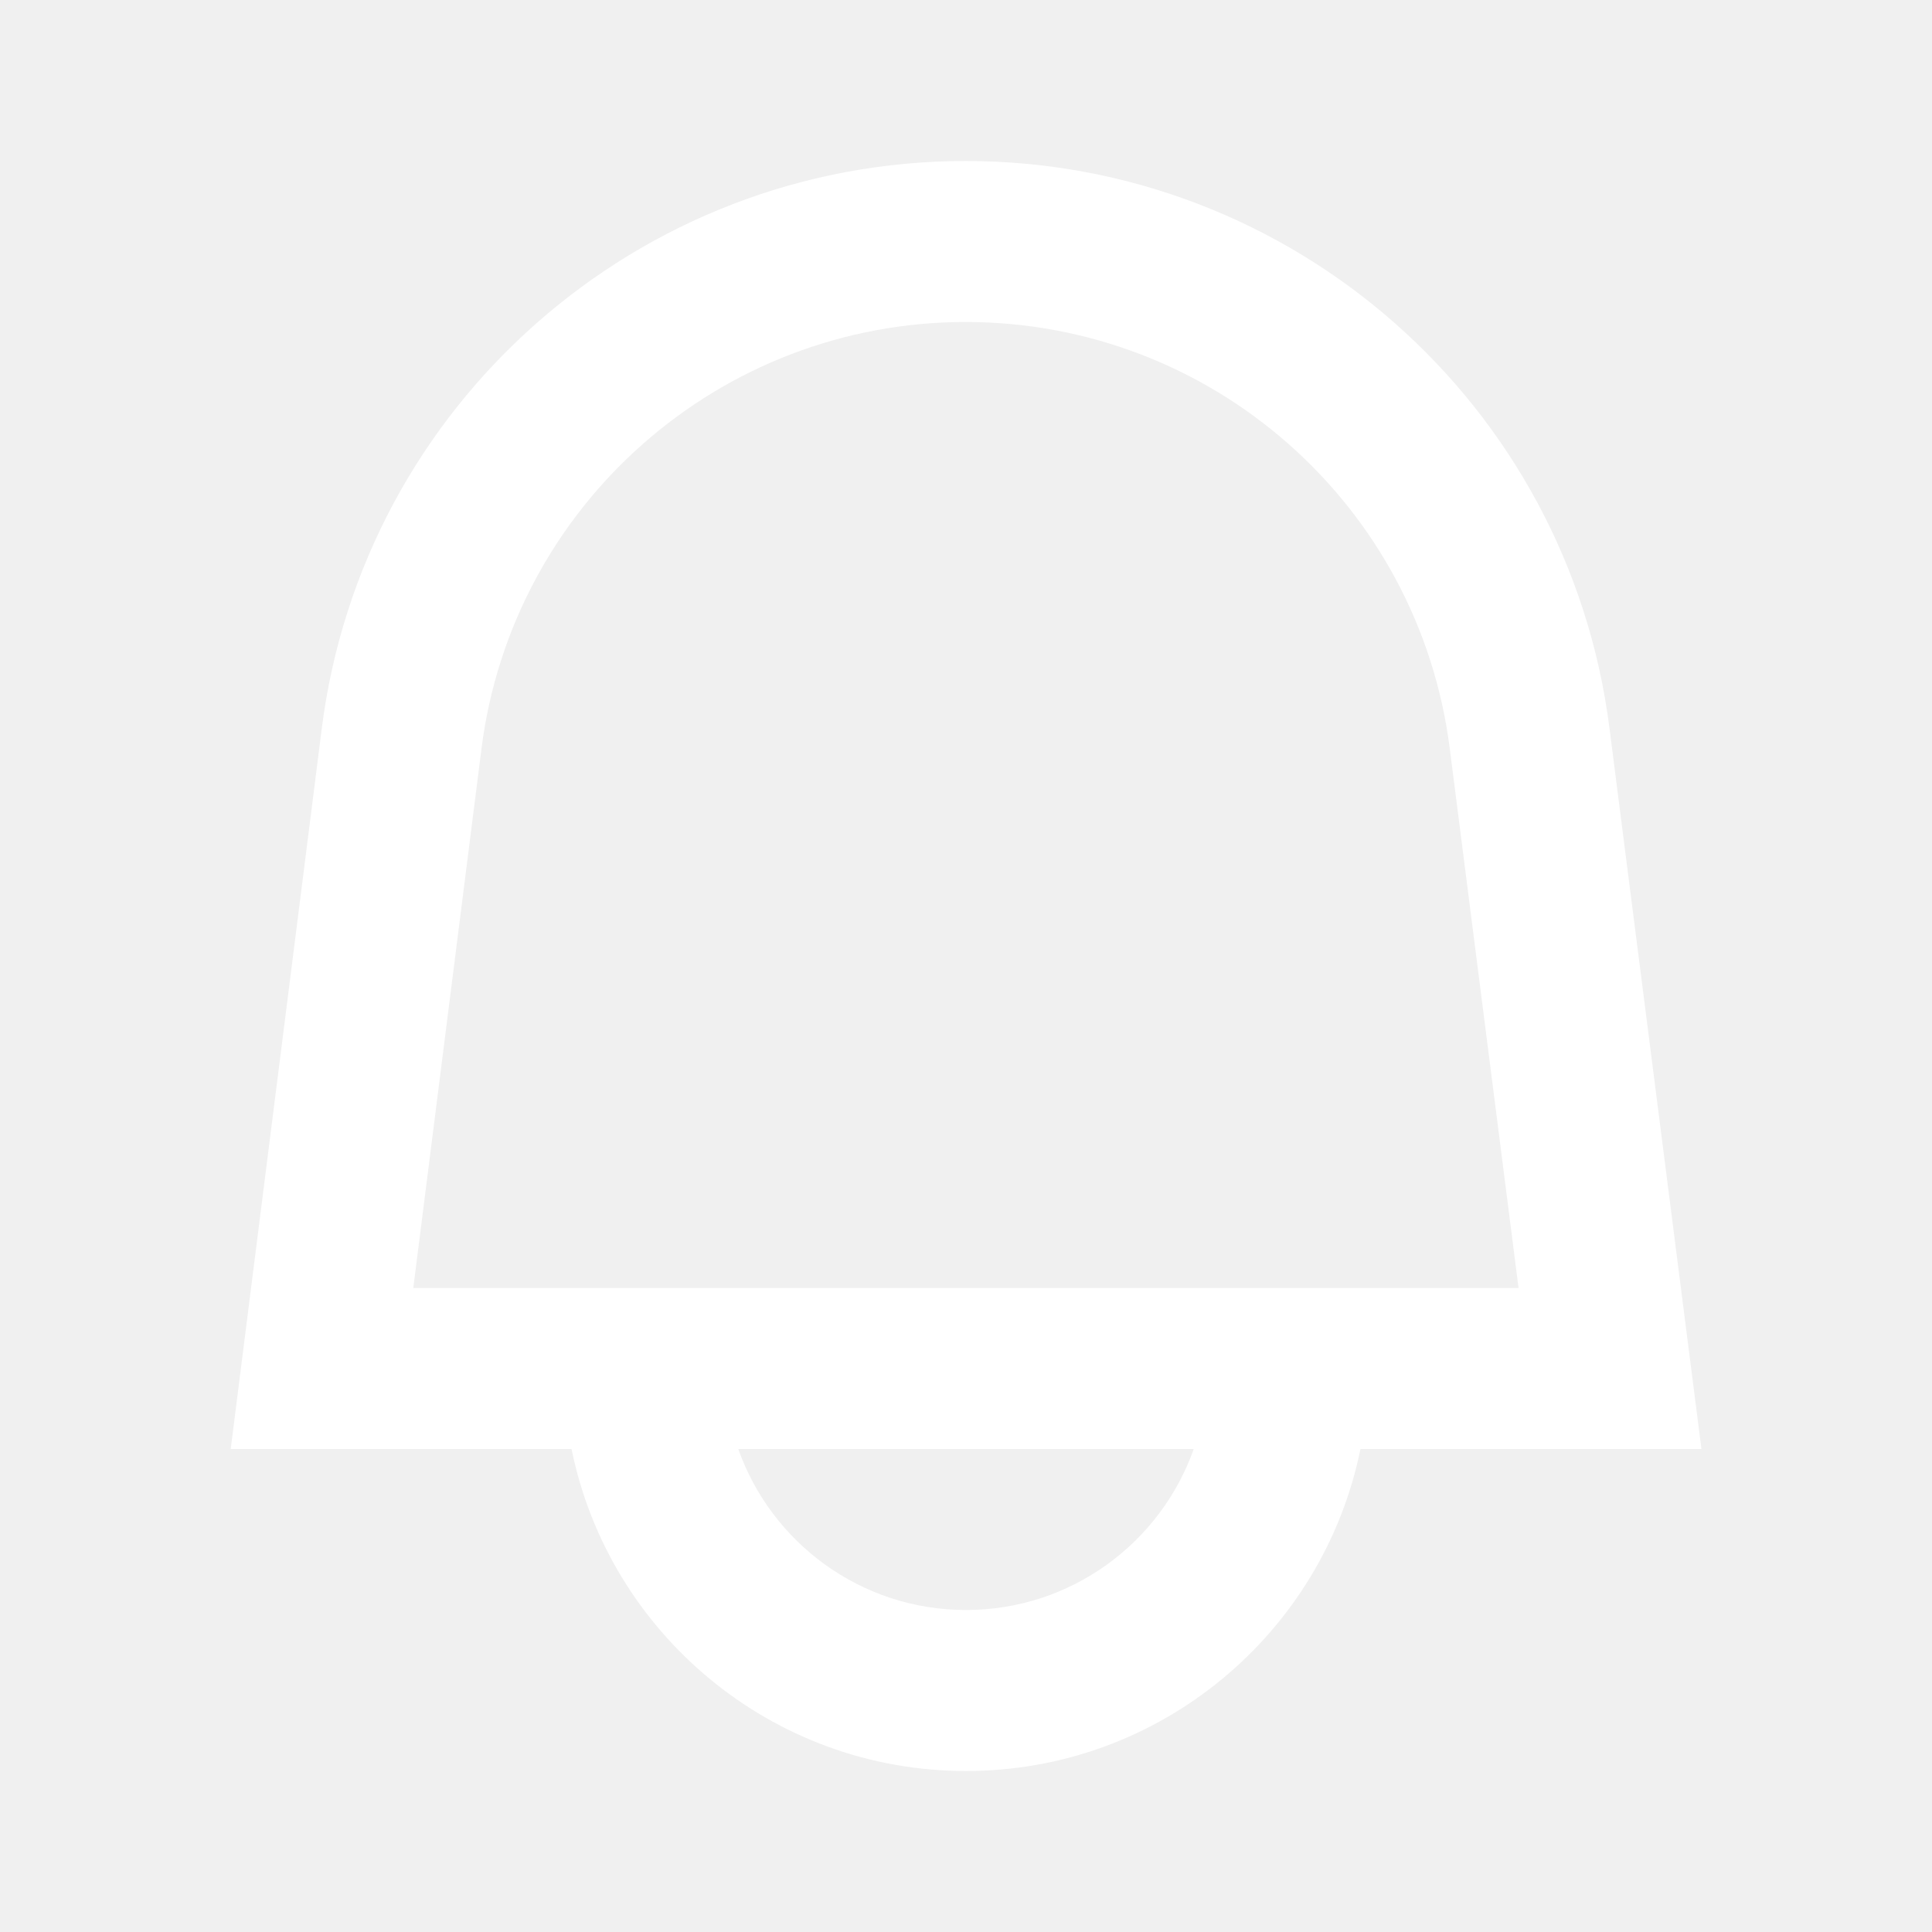
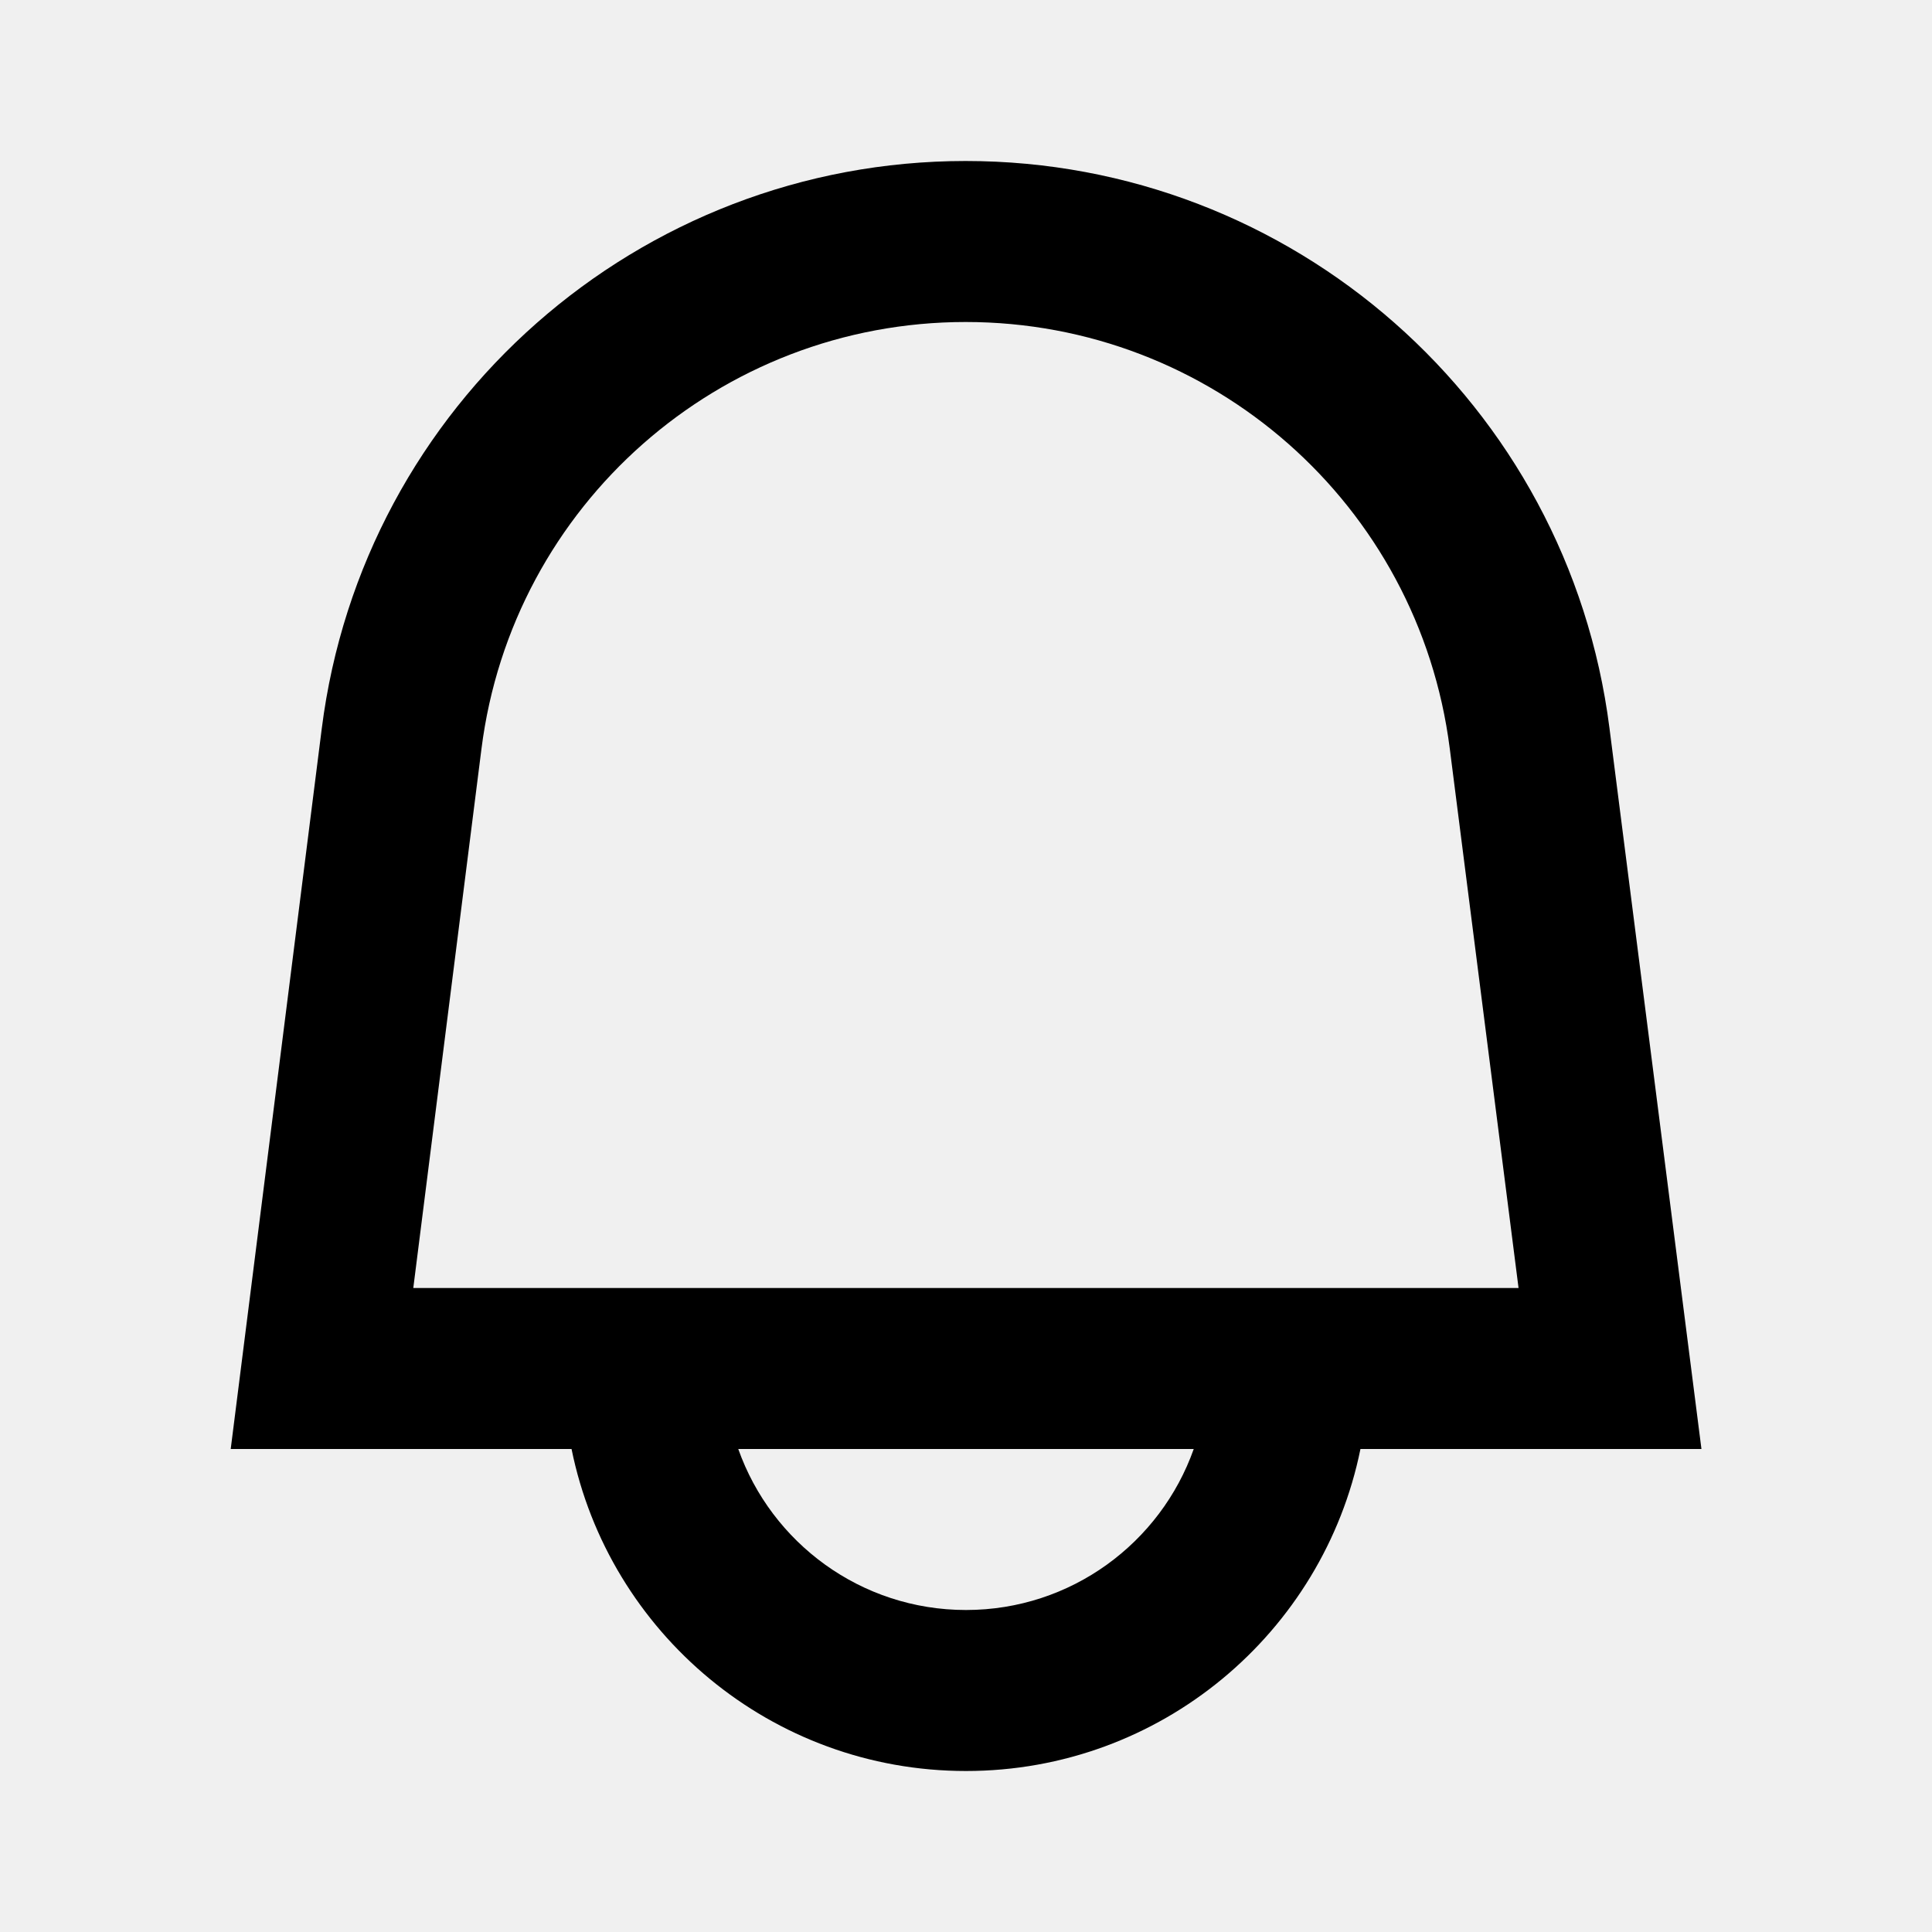
<svg xmlns="http://www.w3.org/2000/svg" width="20" height="20" viewBox="0 0 24 24">
-   <path fill="white" d="M19.993 9.042C19.48 5.017 16.054 2 11.996 2s-7.49 3.021-7.999 7.051L2.866 18H7.1c.463 2.282 2.481 4 4.9 4s4.437-1.718 4.9-4h4.236l-1.143-8.958zM12 20c-1.306 0-2.417-.835-2.829-2h5.658c-.412 1.165-1.523 2-2.829 2zm-6.866-4l.847-6.698C6.364 6.272 8.941 4 11.996 4s5.627 2.268 6.013 5.295L18.864 16H5.134z" />
+   <path fill="currentColor" d="M19.993 9.042C19.48 5.017 16.054 2 11.996 2s-7.49 3.021-7.999 7.051L2.866 18H7.1c.463 2.282 2.481 4 4.9 4s4.437-1.718 4.9-4h4.236l-1.143-8.958zM12 20c-1.306 0-2.417-.835-2.829-2h5.658c-.412 1.165-1.523 2-2.829 2zm-6.866-4l.847-6.698C6.364 6.272 8.941 4 11.996 4s5.627 2.268 6.013 5.295L18.864 16H5.134z" />
</svg>
